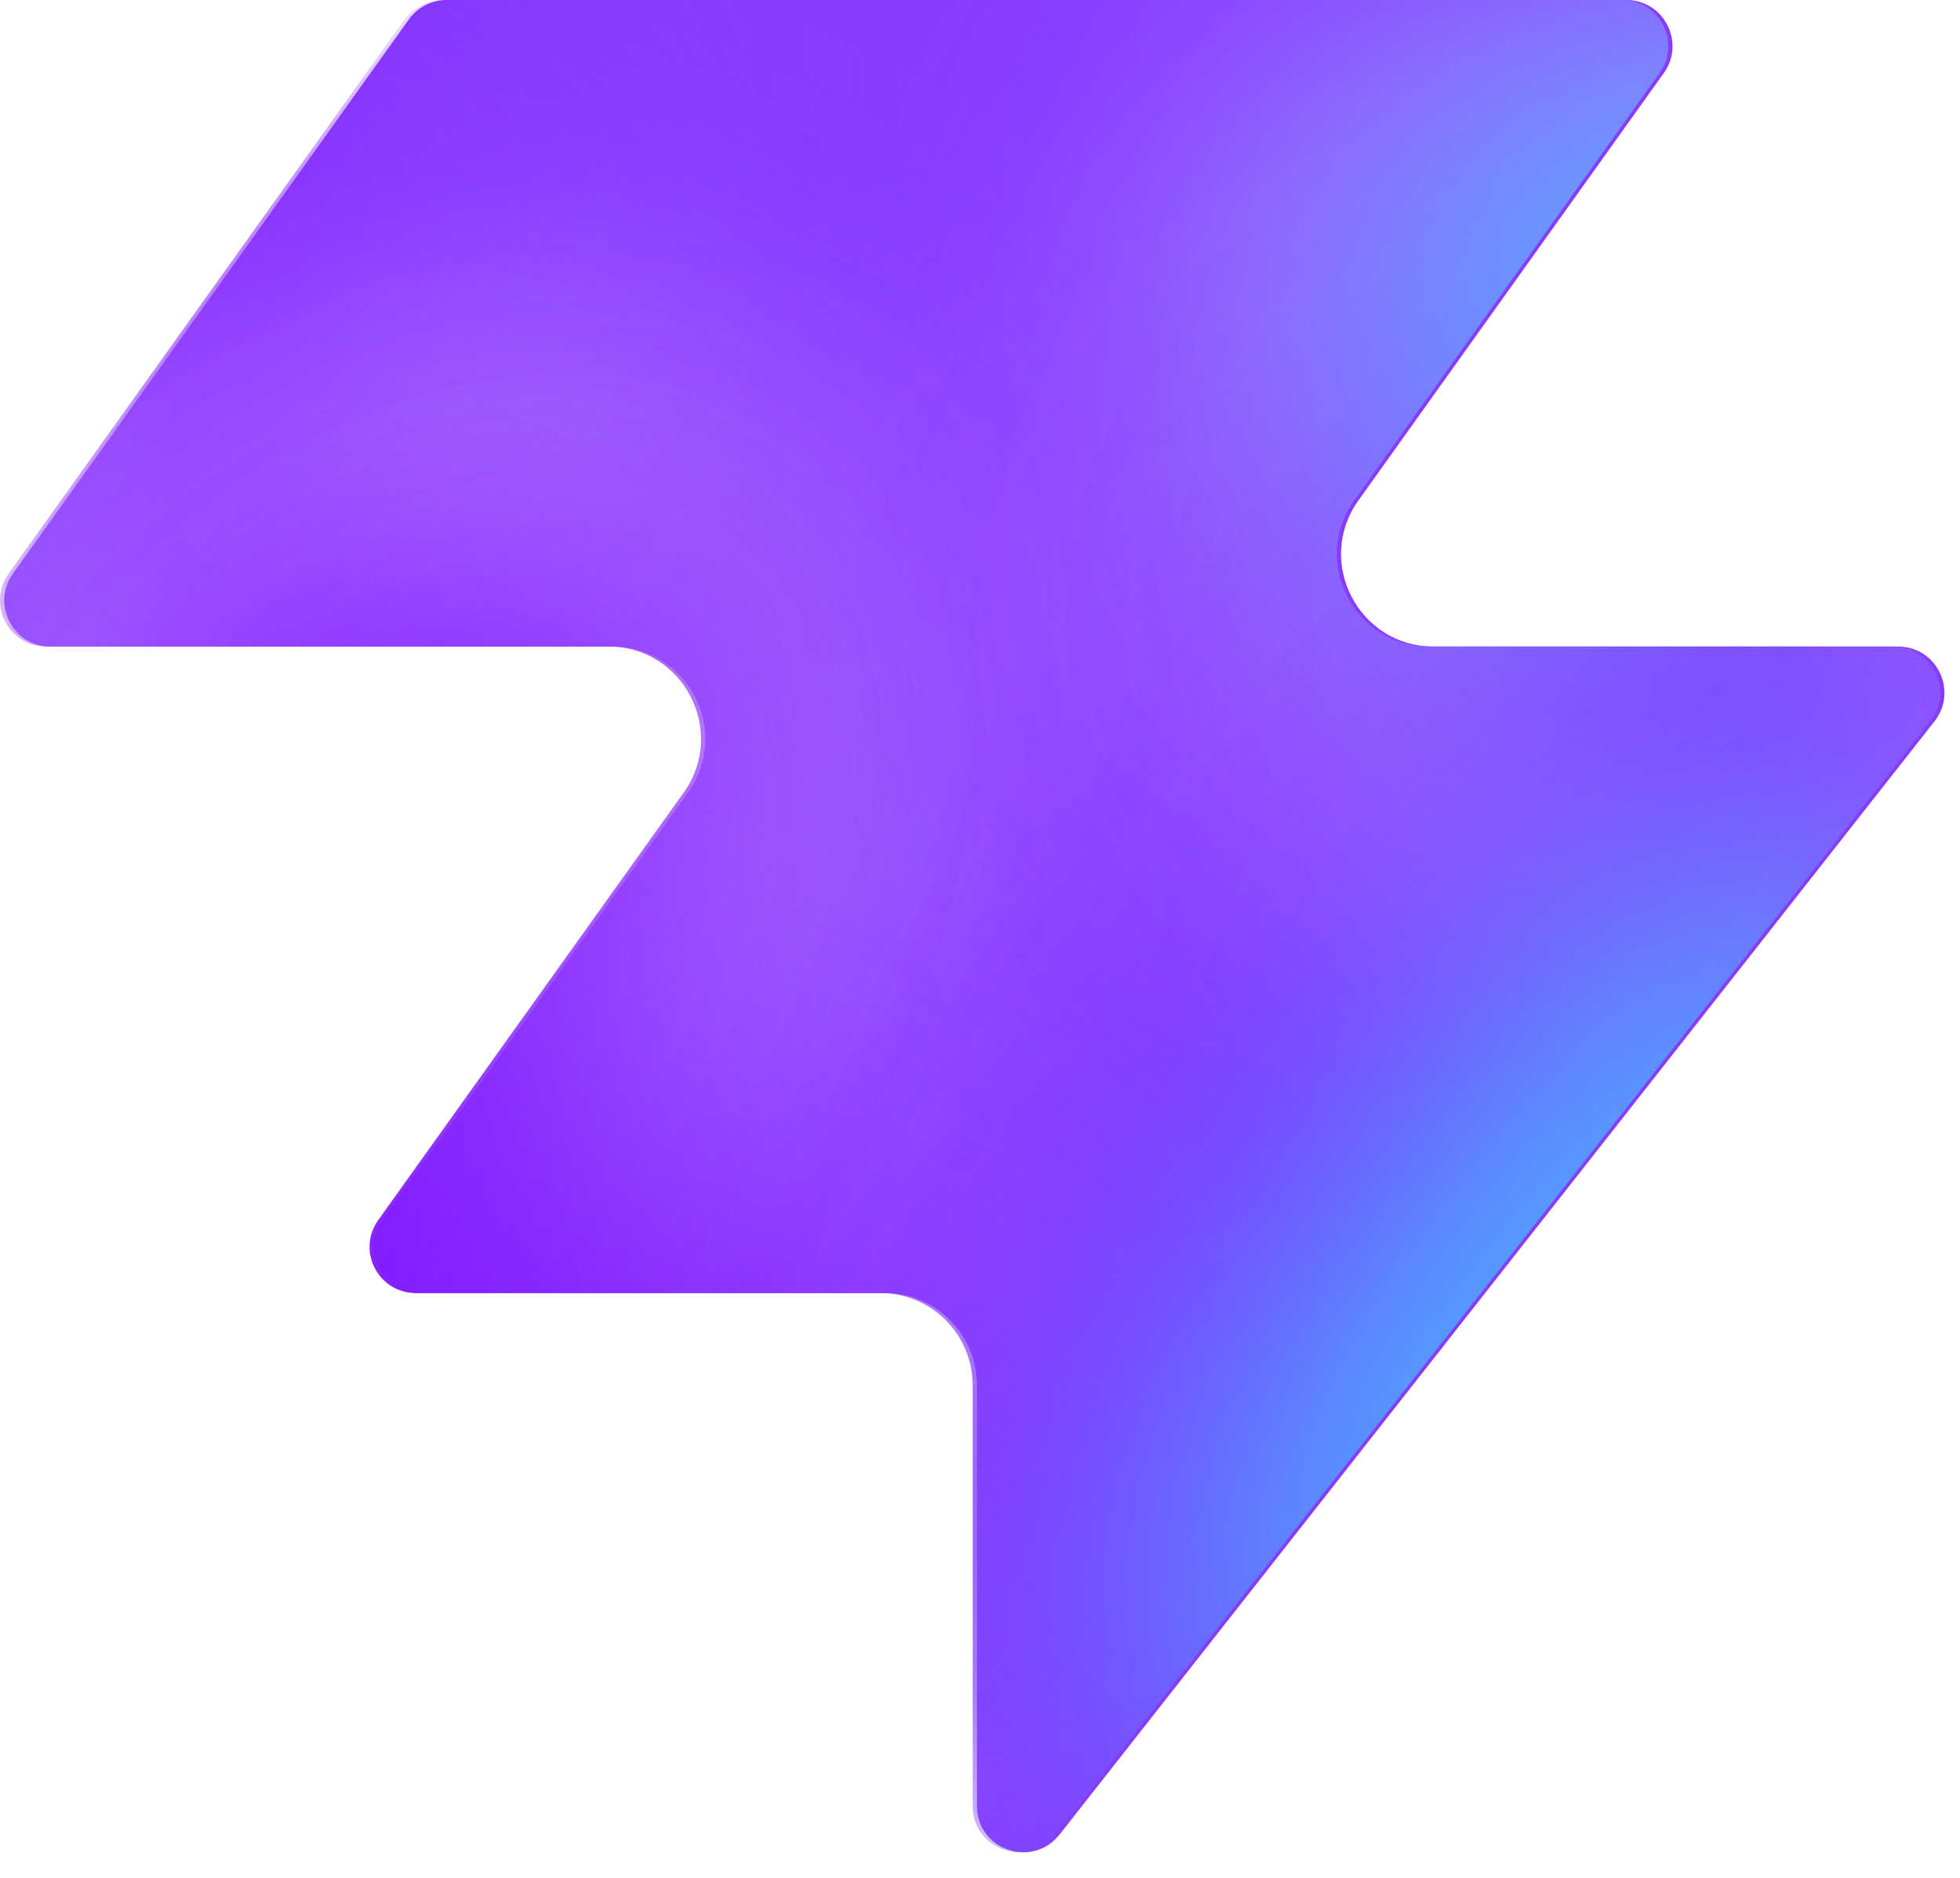
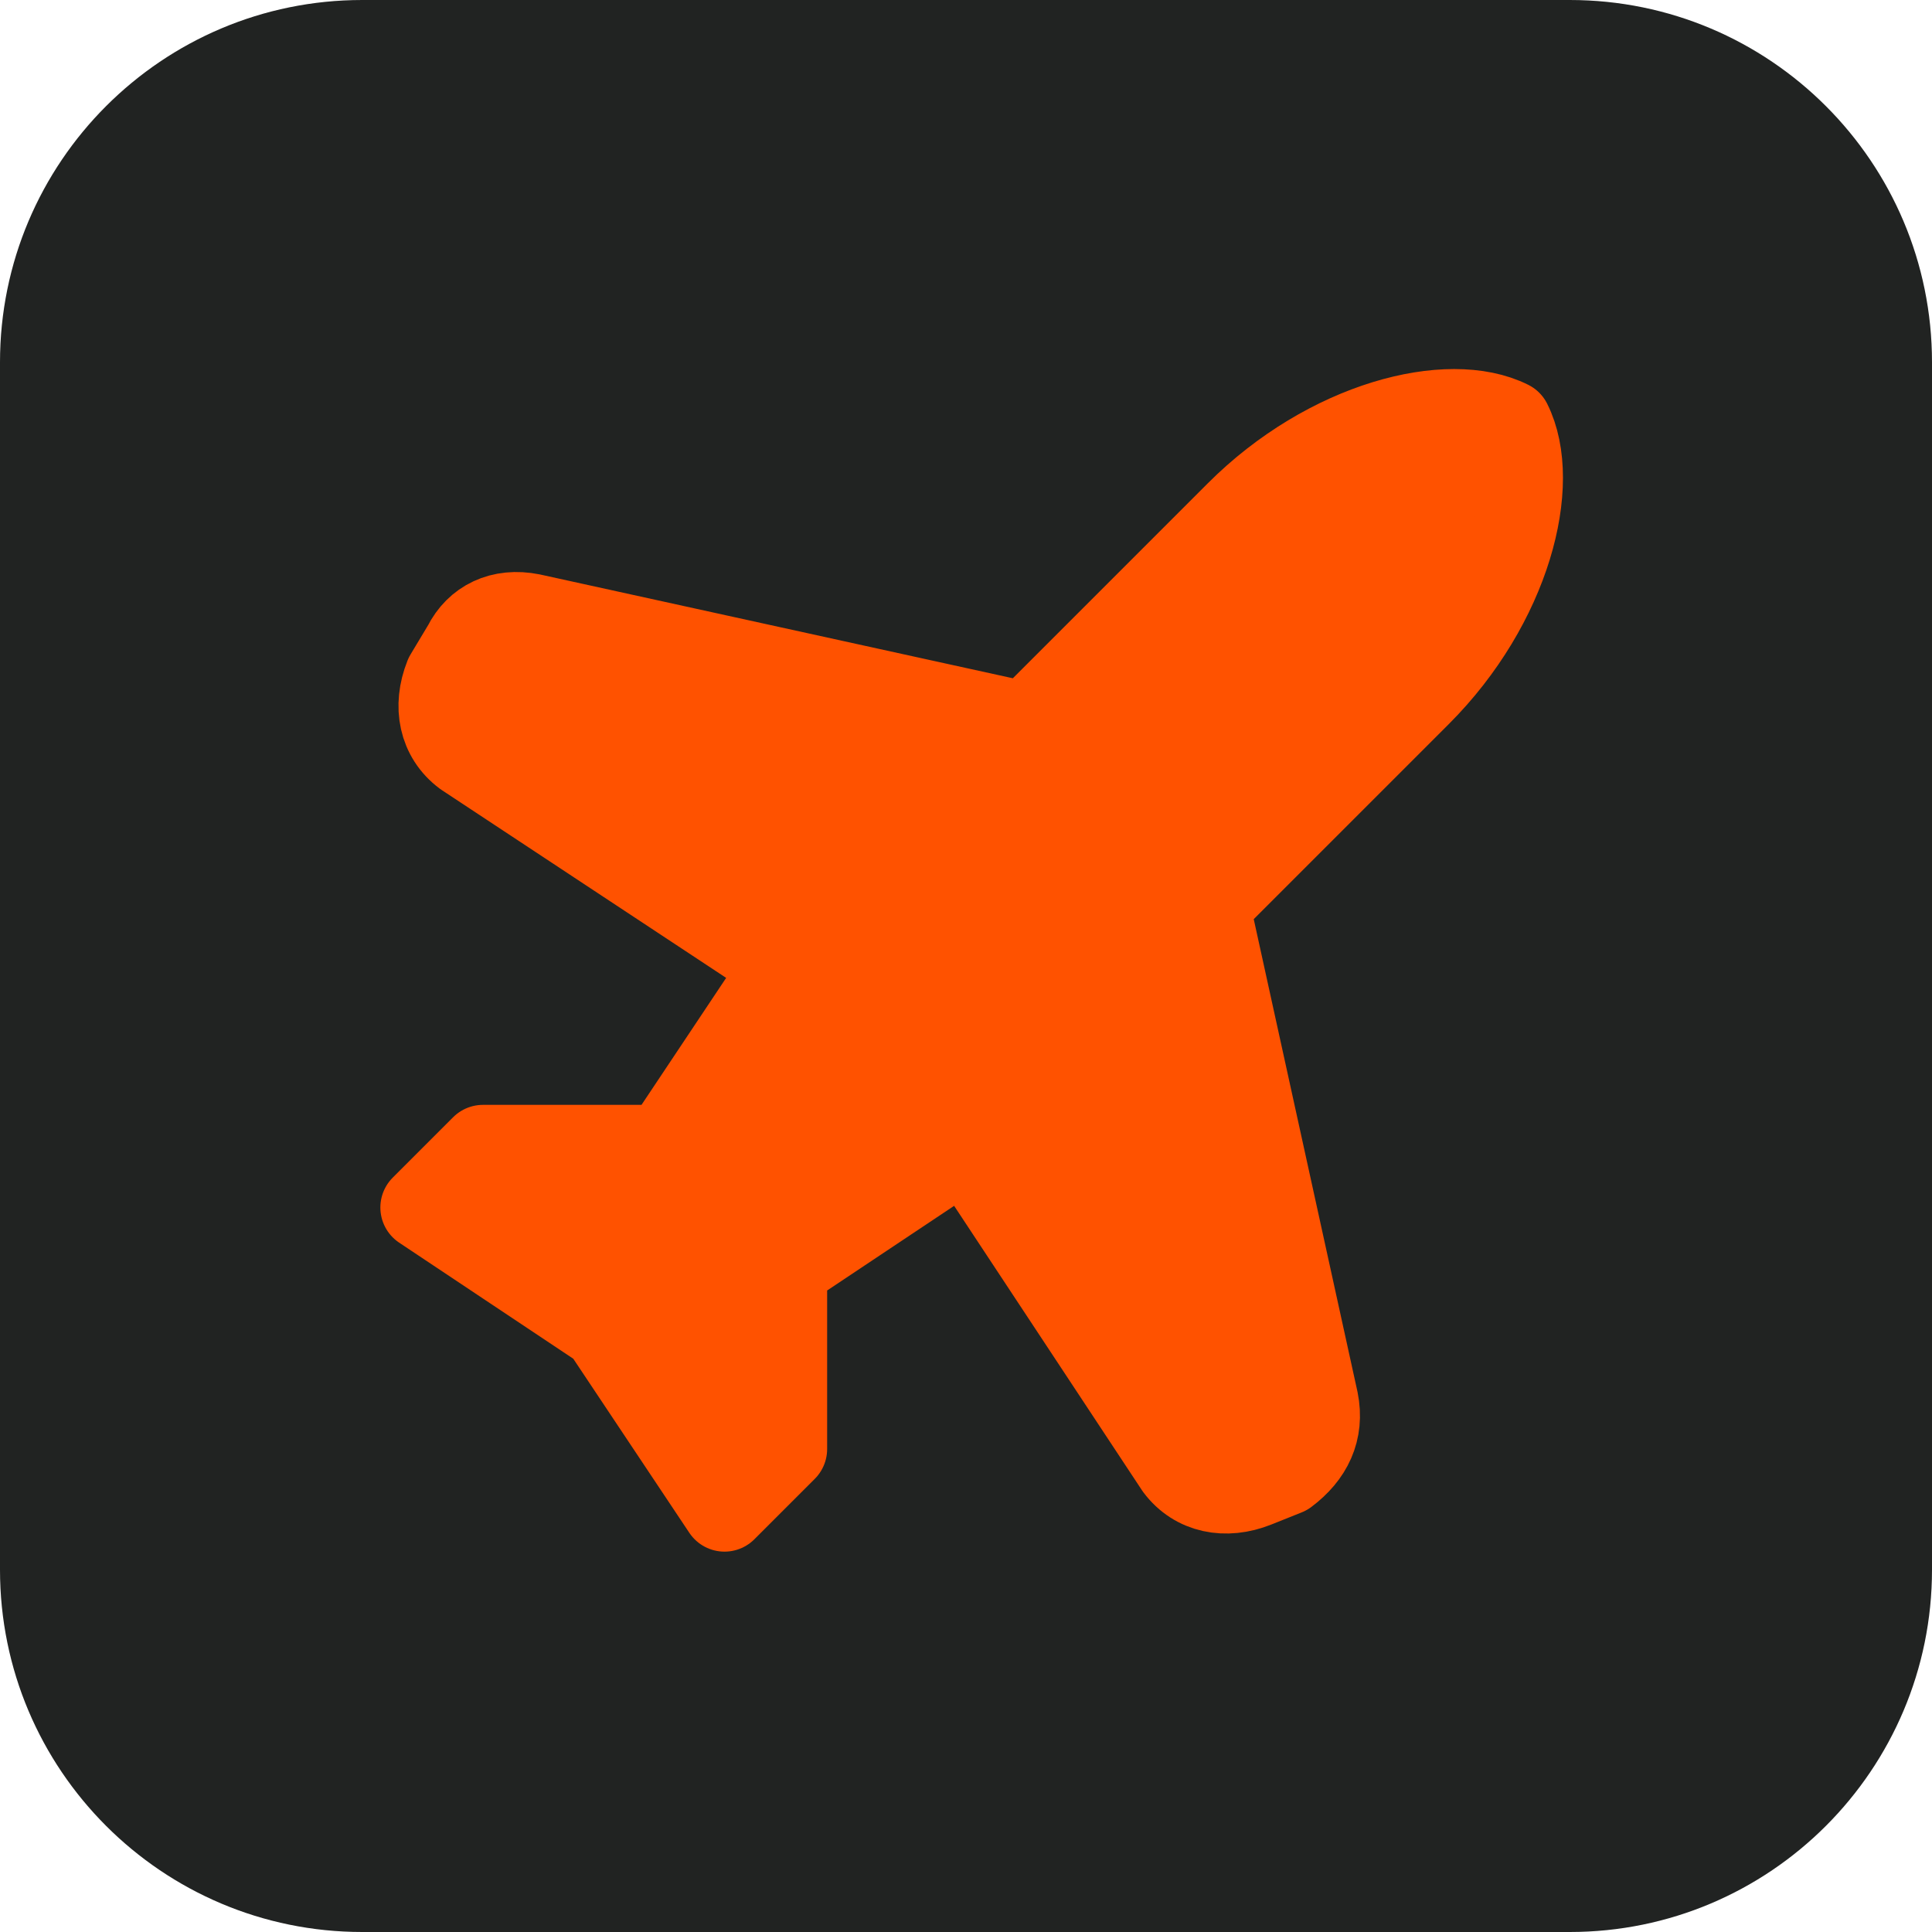
- <svg xmlns="http://www.w3.org/2000/svg" width="48" height="46" fill="none" viewBox="0 0 48 46">
-   <path fill="#863bff" d="M25.946 44.938c-.664.845-2.021.375-2.021-.698V33.937a2.26 2.26 0 0 0-2.262-2.262H10.287c-.92 0-1.456-1.04-.92-1.788l7.48-10.471c1.07-1.497 0-3.578-1.842-3.578H1.237c-.92 0-1.456-1.04-.92-1.788L10.013.474c.214-.297.556-.474.92-.474h28.894c.92 0 1.456 1.04.92 1.788l-7.48 10.471c-1.07 1.498 0 3.579 1.842 3.579h11.377c.943 0 1.473 1.088.89 1.83L25.947 44.94z" style="fill:#863bff;fill:color(display-p3 .525 .23 1);fill-opacity:1" />
-   <mask id="a" width="48" height="46" x="0" y="0" maskUnits="userSpaceOnUse" style="mask-type:alpha">
-     <path fill="#000" d="M25.842 44.938c-.664.844-2.021.375-2.021-.698V33.937a2.26 2.26 0 0 0-2.262-2.262H10.183c-.92 0-1.456-1.04-.92-1.788l7.48-10.471c1.07-1.498 0-3.579-1.842-3.579H1.133c-.92 0-1.456-1.04-.92-1.787L9.91.473c.214-.297.556-.474.92-.474h28.894c.92 0 1.456 1.04.92 1.788l-7.48 10.471c-1.07 1.498 0 3.578 1.842 3.578h11.377c.943 0 1.473 1.088.89 1.832L25.843 44.94z" style="fill:#000;fill-opacity:1" />
-   </mask>
-   <g mask="url(#a)">
-     <g filter="url(#b)">
-       <ellipse cx="5.508" cy="14.704" fill="#ede6ff" rx="5.508" ry="14.704" style="fill:#ede6ff;fill:color(display-p3 .927 .903 1);fill-opacity:1" transform="matrix(.00324 1 1 -.00324 -4.47 31.516)" />
-     </g>
-     <g filter="url(#c)">
-       <ellipse cx="10.399" cy="29.851" fill="#ede6ff" rx="10.399" ry="29.851" style="fill:#ede6ff;fill:color(display-p3 .927 .903 1);fill-opacity:1" transform="matrix(.00324 1 1 -.00324 -39.328 7.883)" />
-     </g>
-     <g filter="url(#d)">
-       <ellipse cx="5.508" cy="30.487" fill="#7e14ff" rx="5.508" ry="30.487" style="fill:#7e14ff;fill:color(display-p3 .492 .077 1);fill-opacity:1" transform="rotate(89.814 -25.913 -14.639)scale(1 -1)" />
-     </g>
-     <g filter="url(#e)">
-       <ellipse cx="5.508" cy="30.599" fill="#7e14ff" rx="5.508" ry="30.599" style="fill:#7e14ff;fill:color(display-p3 .492 .077 1);fill-opacity:1" transform="rotate(89.814 -32.644 -3.334)scale(1 -1)" />
-     </g>
-     <g filter="url(#f)">
-       <ellipse cx="5.508" cy="30.599" fill="#7e14ff" rx="5.508" ry="30.599" style="fill:#7e14ff;fill:color(display-p3 .492 .077 1);fill-opacity:1" transform="matrix(.00324 1 1 -.00324 -34.34 30.47)" />
-     </g>
-     <g filter="url(#g)">
-       <ellipse cx="14.072" cy="22.078" fill="#ede6ff" rx="14.072" ry="22.078" style="fill:#ede6ff;fill:color(display-p3 .927 .903 1);fill-opacity:1" transform="rotate(93.35 24.506 48.493)scale(-1 1)" />
-     </g>
-     <g filter="url(#h)">
-       <ellipse cx="3.47" cy="21.501" fill="#7e14ff" rx="3.47" ry="21.501" style="fill:#7e14ff;fill:color(display-p3 .492 .077 1);fill-opacity:1" transform="rotate(89.009 28.708 47.59)scale(-1 1)" />
-     </g>
-     <g filter="url(#i)">
-       <ellipse cx="3.47" cy="21.501" fill="#7e14ff" rx="3.47" ry="21.501" style="fill:#7e14ff;fill:color(display-p3 .492 .077 1);fill-opacity:1" transform="rotate(89.009 28.708 47.59)scale(-1 1)" />
-     </g>
-     <g filter="url(#j)">
-       <ellipse cx=".387" cy="8.972" fill="#7e14ff" rx="4.407" ry="29.108" style="fill:#7e14ff;fill:color(display-p3 .492 .077 1);fill-opacity:1" transform="rotate(39.51 .387 8.972)" />
-     </g>
-     <g filter="url(#k)">
-       <ellipse cx="47.523" cy="-6.092" fill="#7e14ff" rx="4.407" ry="29.108" style="fill:#7e14ff;fill:color(display-p3 .492 .077 1);fill-opacity:1" transform="rotate(37.892 47.523 -6.092)" />
-     </g>
-     <g filter="url(#l)">
-       <ellipse cx="41.412" cy="6.333" fill="#47bfff" rx="5.971" ry="9.665" style="fill:#47bfff;fill:color(display-p3 .28 .748 1);fill-opacity:1" transform="rotate(37.892 41.412 6.333)" />
-     </g>
-     <g filter="url(#m)">
-       <ellipse cx="-1.879" cy="38.332" fill="#7e14ff" rx="4.407" ry="29.108" style="fill:#7e14ff;fill:color(display-p3 .492 .077 1);fill-opacity:1" transform="rotate(37.892 -1.88 38.332)" />
-     </g>
-     <g filter="url(#n)">
-       <ellipse cx="-1.879" cy="38.332" fill="#7e14ff" rx="4.407" ry="29.108" style="fill:#7e14ff;fill:color(display-p3 .492 .077 1);fill-opacity:1" transform="rotate(37.892 -1.88 38.332)" />
-     </g>
-     <g filter="url(#o)">
-       <ellipse cx="35.651" cy="29.907" fill="#7e14ff" rx="4.407" ry="29.108" style="fill:#7e14ff;fill:color(display-p3 .492 .077 1);fill-opacity:1" transform="rotate(37.892 35.651 29.907)" />
-     </g>
-     <g filter="url(#p)">
-       <ellipse cx="38.418" cy="32.4" fill="#47bfff" rx="5.971" ry="15.297" style="fill:#47bfff;fill:color(display-p3 .28 .748 1);fill-opacity:1" transform="rotate(37.892 38.418 32.4)" />
-     </g>
+ <svg xmlns="http://www.w3.org/2000/svg" width="64" height="64" viewBox="0 0 32 32" fill="none">
+   <rect width="32" height="32" rx="6" fill="#212322" />
+   <g transform="translate(4 4) scale(1)">
+     <path d="M17.8 19.2 16 11l3.5-3.5C21 6 21.5 4 21 3c-1-.5-3 0-4.5 1.5L13 8 4.8 6.2c-.5-.1-.9.1-1.1.5l-.3.5c-.2.5-.1 1 .3 1.3L9 12l-2 3H4l-1 1 3 2 2 3 1-1v-3l3-2 3.5 5.3c.3.4.8.5 1.3.3l.5-.2c.4-.3.6-.7.5-1.2Z" fill="#ff5200" stroke="#ff5200" stroke-width="1.4" stroke-linecap="round" stroke-linejoin="round" />
  </g>
-   <defs>
-     <filter id="b" width="60.045" height="41.654" x="-19.77" y="16.149" color-interpolation-filters="sRGB" filterUnits="userSpaceOnUse">
-       <feFlood flood-opacity="0" result="BackgroundImageFix" />
-       <feBlend in="SourceGraphic" in2="BackgroundImageFix" result="shape" />
-       <feGaussianBlur result="effect1_foregroundBlur_2002_17158" stdDeviation="7.659" />
-     </filter>
-     <filter id="c" width="90.34" height="51.437" x="-54.613" y="-7.533" color-interpolation-filters="sRGB" filterUnits="userSpaceOnUse">
-       <feFlood flood-opacity="0" result="BackgroundImageFix" />
-       <feBlend in="SourceGraphic" in2="BackgroundImageFix" result="shape" />
-       <feGaussianBlur result="effect1_foregroundBlur_2002_17158" stdDeviation="7.659" />
-     </filter>
-     <filter id="d" width="79.355" height="29.4" x="-49.64" y="2.03" color-interpolation-filters="sRGB" filterUnits="userSpaceOnUse">
-       <feFlood flood-opacity="0" result="BackgroundImageFix" />
-       <feBlend in="SourceGraphic" in2="BackgroundImageFix" result="shape" />
-       <feGaussianBlur result="effect1_foregroundBlur_2002_17158" stdDeviation="4.596" />
-     </filter>
-     <filter id="e" width="79.579" height="29.4" x="-45.045" y="20.029" color-interpolation-filters="sRGB" filterUnits="userSpaceOnUse">
-       <feFlood flood-opacity="0" result="BackgroundImageFix" />
-       <feBlend in="SourceGraphic" in2="BackgroundImageFix" result="shape" />
-       <feGaussianBlur result="effect1_foregroundBlur_2002_17158" stdDeviation="4.596" />
-     </filter>
-     <filter id="f" width="79.579" height="29.4" x="-43.513" y="21.178" color-interpolation-filters="sRGB" filterUnits="userSpaceOnUse">
-       <feFlood flood-opacity="0" result="BackgroundImageFix" />
-       <feBlend in="SourceGraphic" in2="BackgroundImageFix" result="shape" />
-       <feGaussianBlur result="effect1_foregroundBlur_2002_17158" stdDeviation="4.596" />
-     </filter>
-     <filter id="g" width="74.749" height="58.852" x="15.756" y="-17.901" color-interpolation-filters="sRGB" filterUnits="userSpaceOnUse">
-       <feFlood flood-opacity="0" result="BackgroundImageFix" />
-       <feBlend in="SourceGraphic" in2="BackgroundImageFix" result="shape" />
-       <feGaussianBlur result="effect1_foregroundBlur_2002_17158" stdDeviation="7.659" />
-     </filter>
-     <filter id="h" width="61.377" height="25.362" x="23.548" y="2.284" color-interpolation-filters="sRGB" filterUnits="userSpaceOnUse">
-       <feFlood flood-opacity="0" result="BackgroundImageFix" />
-       <feBlend in="SourceGraphic" in2="BackgroundImageFix" result="shape" />
-       <feGaussianBlur result="effect1_foregroundBlur_2002_17158" stdDeviation="4.596" />
-     </filter>
-     <filter id="i" width="61.377" height="25.362" x="23.548" y="2.284" color-interpolation-filters="sRGB" filterUnits="userSpaceOnUse">
-       <feFlood flood-opacity="0" result="BackgroundImageFix" />
-       <feBlend in="SourceGraphic" in2="BackgroundImageFix" result="shape" />
-       <feGaussianBlur result="effect1_foregroundBlur_2002_17158" stdDeviation="4.596" />
-     </filter>
-     <filter id="j" width="56.045" height="63.649" x="-27.636" y="-22.853" color-interpolation-filters="sRGB" filterUnits="userSpaceOnUse">
-       <feFlood flood-opacity="0" result="BackgroundImageFix" />
-       <feBlend in="SourceGraphic" in2="BackgroundImageFix" result="shape" />
-       <feGaussianBlur result="effect1_foregroundBlur_2002_17158" stdDeviation="4.596" />
-     </filter>
-     <filter id="k" width="54.814" height="64.646" x="20.116" y="-38.415" color-interpolation-filters="sRGB" filterUnits="userSpaceOnUse">
-       <feFlood flood-opacity="0" result="BackgroundImageFix" />
-       <feBlend in="SourceGraphic" in2="BackgroundImageFix" result="shape" />
-       <feGaussianBlur result="effect1_foregroundBlur_2002_17158" stdDeviation="4.596" />
-     </filter>
-     <filter id="l" width="33.541" height="35.313" x="24.641" y="-11.323" color-interpolation-filters="sRGB" filterUnits="userSpaceOnUse">
-       <feFlood flood-opacity="0" result="BackgroundImageFix" />
-       <feBlend in="SourceGraphic" in2="BackgroundImageFix" result="shape" />
-       <feGaussianBlur result="effect1_foregroundBlur_2002_17158" stdDeviation="4.596" />
-     </filter>
-     <filter id="m" width="54.814" height="64.646" x="-29.286" y="6.009" color-interpolation-filters="sRGB" filterUnits="userSpaceOnUse">
-       <feFlood flood-opacity="0" result="BackgroundImageFix" />
-       <feBlend in="SourceGraphic" in2="BackgroundImageFix" result="shape" />
-       <feGaussianBlur result="effect1_foregroundBlur_2002_17158" stdDeviation="4.596" />
-     </filter>
-     <filter id="n" width="54.814" height="64.646" x="-29.286" y="6.009" color-interpolation-filters="sRGB" filterUnits="userSpaceOnUse">
-       <feFlood flood-opacity="0" result="BackgroundImageFix" />
-       <feBlend in="SourceGraphic" in2="BackgroundImageFix" result="shape" />
-       <feGaussianBlur result="effect1_foregroundBlur_2002_17158" stdDeviation="4.596" />
-     </filter>
-     <filter id="o" width="54.814" height="64.646" x="8.244" y="-2.416" color-interpolation-filters="sRGB" filterUnits="userSpaceOnUse">
-       <feFlood flood-opacity="0" result="BackgroundImageFix" />
-       <feBlend in="SourceGraphic" in2="BackgroundImageFix" result="shape" />
-       <feGaussianBlur result="effect1_foregroundBlur_2002_17158" stdDeviation="4.596" />
-     </filter>
-     <filter id="p" width="39.409" height="43.623" x="18.713" y="10.588" color-interpolation-filters="sRGB" filterUnits="userSpaceOnUse">
-       <feFlood flood-opacity="0" result="BackgroundImageFix" />
-       <feBlend in="SourceGraphic" in2="BackgroundImageFix" result="shape" />
-       <feGaussianBlur result="effect1_foregroundBlur_2002_17158" stdDeviation="4.596" />
-     </filter>
-   </defs>
</svg>
